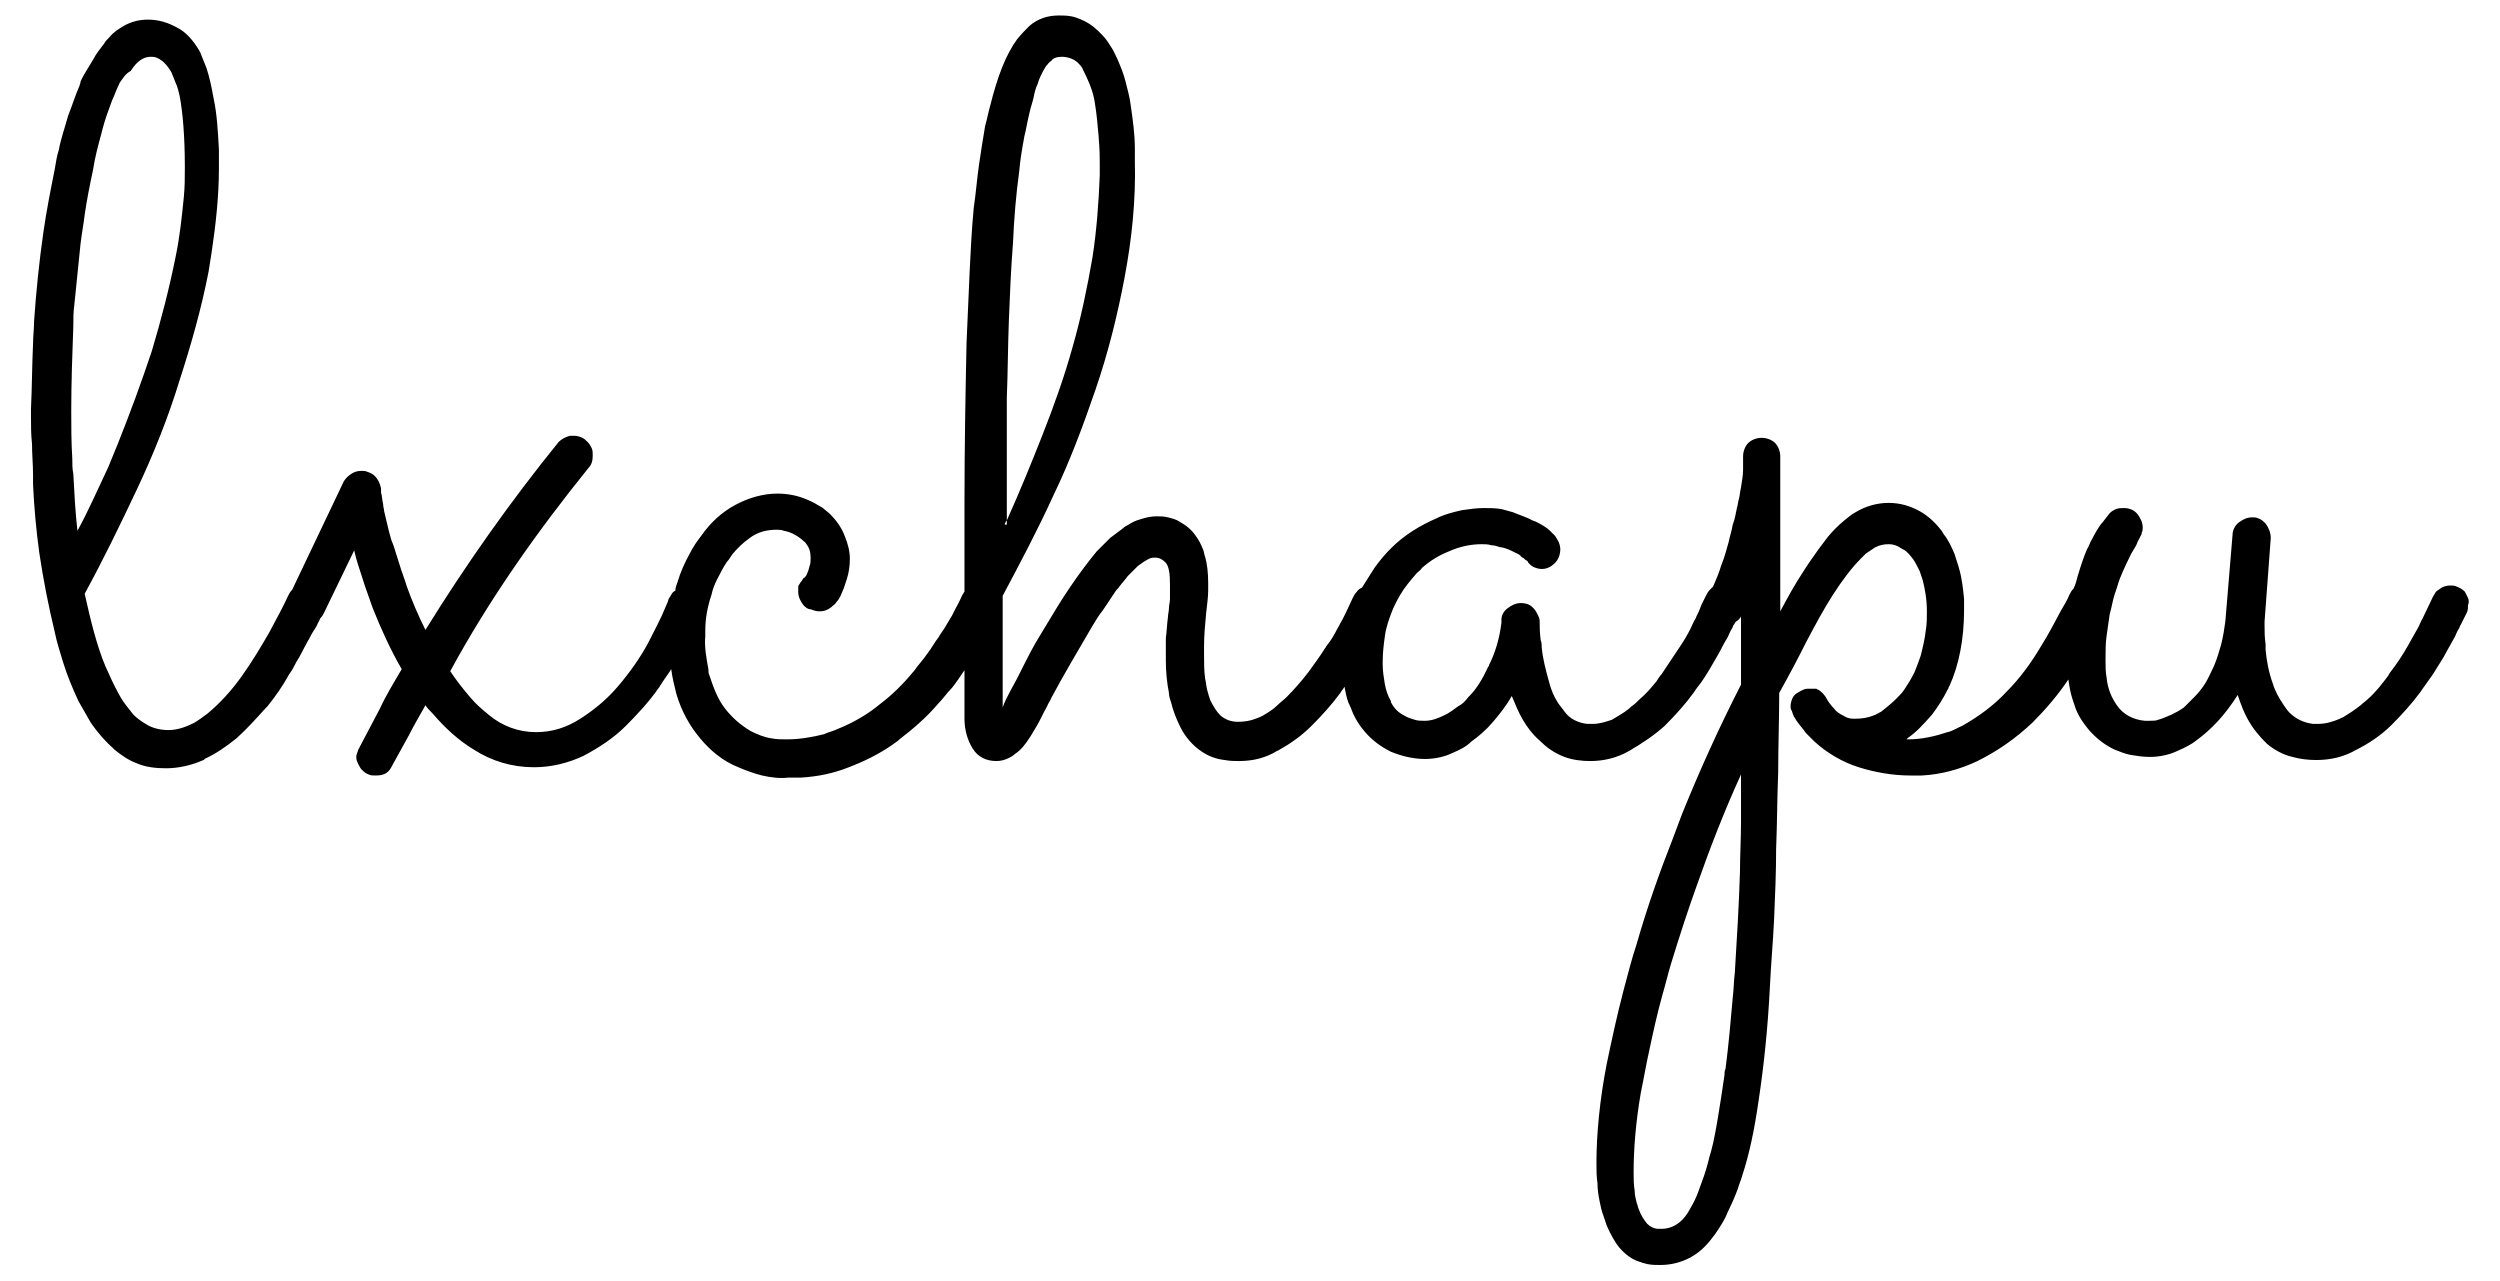
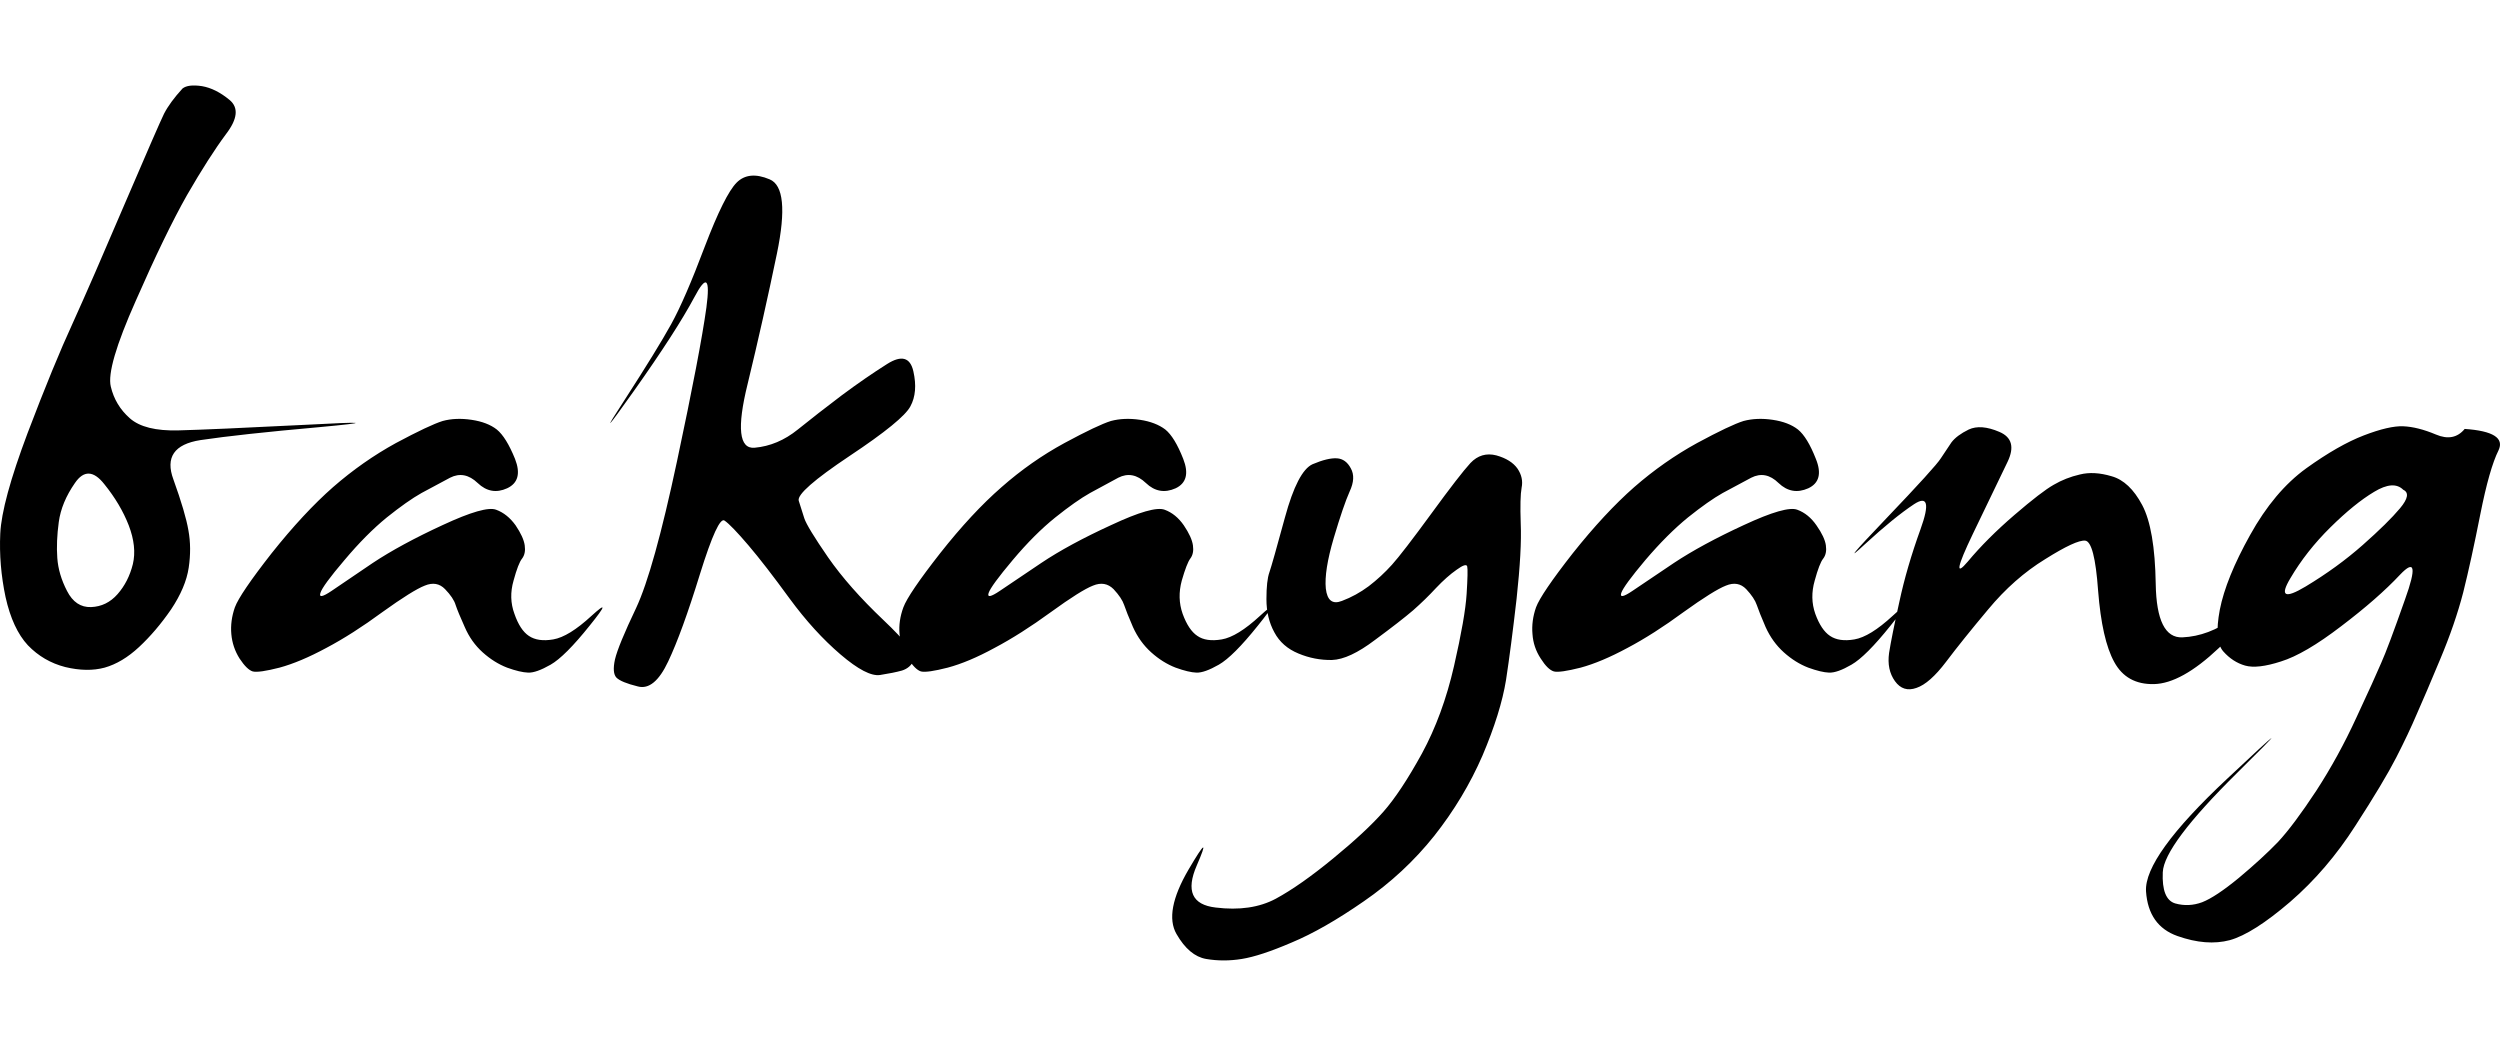
- <svg viewBox="0 0 242.1 124" height="50">
-   <g>
-     <path d="M239,57.9c-0.1-0.2-0.2-0.4-0.3-0.6c-0.2-0.2-0.5-0.4-0.8-0.5c-0.2-0.1-0.4-0.1-0.6-0.1c-0.4,0-0.7,0.1-1,0.3   c-0.1,0.1-0.3,0.2-0.4,0.3c-0.1,0.2-0.2,0.3-0.3,0.5c-0.3,0.6-0.6,1.3-1,2.1c-0.2,0.3-0.3,0.7-0.5,1c-0.3,0.5-0.6,1.1-0.9,1.6   c-0.5,0.9-1.1,1.8-1.8,2.7c0,0.1-0.1,0.1-0.1,0.2c-0.6,0.8-1.2,1.6-2,2.3c-0.2,0.2-0.5,0.4-0.7,0.6c-0.5,0.4-1.1,0.8-1.6,1.1   c-0.1,0.1-0.3,0.1-0.4,0.2c-0.7,0.3-1.4,0.5-2.1,0.5H224c-0.9-0.1-1.7-0.5-2.3-1.1c-0.2-0.2-0.4-0.5-0.6-0.8c-0.4-0.6-0.8-1.3-1-2   c-0.4-1.1-0.6-2.2-0.7-3.3v-0.5c-0.1-0.7-0.1-1.3-0.1-1.8v-0.4l0.6-8.1c0-0.5-0.2-1-0.5-1.4c-0.2-0.2-0.4-0.4-0.7-0.5   c-0.2-0.1-0.4-0.1-0.6-0.1c-0.5,0-0.9,0.2-1.3,0.5c-0.4,0.3-0.6,0.8-0.6,1.2l-0.7,8.4c-0.1,0.7-0.2,1.4-0.4,2.2   c-0.2,0.7-0.4,1.4-0.7,2.1c-0.3,0.6-0.5,1.1-0.8,1.6s-0.7,1-1.1,1.4l-1,1c-0.4,0.3-0.8,0.5-1.2,0.7c-0.5,0.2-0.9,0.4-1.3,0.5   c-0.2,0.1-0.5,0.1-0.8,0.1h-0.5c-1.1-0.1-2.1-0.6-2.7-1.5c-0.5-0.7-0.9-1.6-1-2.7c-0.1-0.5-0.1-1.1-0.1-1.6c0-0.1,0-0.1,0-0.2   c0-0.8,0-1.5,0.1-2.2c0.1-0.7,0.2-1.4,0.3-2.1c0.2-0.7,0.3-1.4,0.5-2c0.2-0.5,0.3-1,0.5-1.5c0.4-1,0.8-1.8,1.1-2.4   c0.3-0.5,0.5-0.8,0.6-1.1c0-0.1,0.1-0.2,0.1-0.2c0.1-0.2,0.2-0.4,0.3-0.6v-0.1c0.1-0.2,0.1-0.3,0.1-0.5c0-0.5-0.2-0.9-0.5-1.3   c-0.3-0.4-0.8-0.6-1.3-0.6c-0.3,0-0.5,0-0.8,0.1c-0.2,0.1-0.4,0.2-0.6,0.4l-0.7,0.9l-0.1,0.1c-0.3,0.4-0.6,0.9-0.9,1.5   c-0.2,0.3-0.3,0.7-0.5,1c-0.3,0.7-0.6,1.6-0.9,2.6c-0.1,0.4-0.2,0.8-0.4,1.2c-0.2,0.2-0.3,0.4-0.4,0.6c-0.2,0.5-0.5,1-0.8,1.5   c-0.6,1.1-1.2,2.3-1.9,3.4c-1,1.7-2.1,3.2-3.4,4.5c-1.2,1.3-2.7,2.4-4.3,3.3c-0.5,0.2-0.9,0.5-1.4,0.6c-1.2,0.4-2.5,0.7-3.8,0.7   h-0.2c0,0,0.1,0,0.1-0.1c0.9-0.6,1.6-1.4,2.4-2.3c0.6-0.8,1.1-1.6,1.5-2.4c0.1-0.1,0.1-0.3,0.2-0.4c0.9-2,1.4-4.5,1.4-7.3V58   c-0.1-1-0.2-2-0.5-3c-0.1-0.4-0.3-0.9-0.4-1.3c-0.3-0.7-0.6-1.4-1.1-2c0-0.1-0.1-0.1-0.1-0.2c-0.6-0.8-1.3-1.5-2.2-2   c-0.9-0.5-1.9-0.8-3-0.8c-1.1,0-2.2,0.3-3.2,0.9c-0.4,0.2-0.7,0.5-1.1,0.8c-0.6,0.5-1.1,1-1.6,1.6c-0.3,0.4-0.6,0.8-0.9,1.2   c-0.5,0.7-1,1.4-1.5,2.2c-0.8,1.2-1.5,2.5-2.2,3.8v-15c0-0.5-0.2-1-0.5-1.3s-0.8-0.5-1.3-0.5s-1,0.2-1.3,0.5s-0.5,0.8-0.5,1.3v1.1   c0,0.1,0,0.1,0,0.2c0,0.5-0.1,1-0.2,1.7c-0.1,0.4-0.1,0.7-0.2,1.1c-0.1,0.3-0.1,0.6-0.2,0.9c-0.1,0.5-0.2,1.1-0.4,1.6   c-0.1,0.6-0.3,1.2-0.4,1.7c-0.2,0.7-0.4,1.5-0.7,2.2c-0.2,0.7-0.5,1.4-0.8,2.1c-0.1,0.1-0.2,0.2-0.3,0.3c-0.2,0.2-0.3,0.4-0.4,0.6   c-0.1,0.2-0.2,0.4-0.3,0.6c-0.1,0.2-0.2,0.4-0.3,0.7s-0.3,0.6-0.4,0.9c-0.2,0.3-0.3,0.6-0.5,1c-0.3,0.6-0.6,1.1-1,1.7   c-0.6,0.9-1.2,1.8-1.8,2.7c-0.2,0.2-0.3,0.4-0.5,0.7c-0.5,0.6-1,1.2-1.6,1.7c-0.3,0.3-0.5,0.5-0.8,0.7c-0.4,0.4-0.9,0.7-1.4,1   c-0.2,0.1-0.3,0.2-0.5,0.3c-0.6,0.2-1.2,0.4-1.8,0.4h-0.6c-0.9-0.1-1.7-0.5-2.2-1.2c-0.2-0.3-0.4-0.5-0.6-0.8   c-0.4-0.6-0.7-1.3-0.9-2.1c-0.3-1.1-0.6-2.2-0.7-3.3c0-0.2,0-0.5-0.1-0.7c-0.1-0.8-0.1-1.4-0.1-1.9c0-0.2-0.1-0.4-0.2-0.6   c-0.1-0.2-0.2-0.4-0.4-0.6l-0.1-0.1c-0.3-0.3-0.7-0.4-1.1-0.4c-0.5,0-0.9,0.2-1.3,0.5c-0.4,0.3-0.6,0.7-0.6,1.1v0.3   c-0.2,1.6-0.6,2.9-1.2,4.1c0,0.1-0.1,0.2-0.1,0.2c-0.5,1.1-1.1,2.1-1.8,2.8c0,0,0,0-0.1,0.1c-0.3,0.4-0.6,0.7-1,0.9   c-0.4,0.3-0.8,0.6-1.2,0.8c-0.8,0.4-1.4,0.6-2,0.6h-0.1c-0.3,0-0.6,0-0.9-0.1c-0.3-0.1-0.7-0.2-1-0.4c-0.6-0.3-1-0.7-1.3-1.3   c0,0,0,0,0-0.1c-0.3-0.5-0.5-1.1-0.6-1.7s-0.2-1.2-0.2-1.9c0-0.1,0-0.1,0-0.2c0-0.9,0.1-1.7,0.2-2.4c0.1-0.9,0.4-1.7,0.7-2.5   c0.2-0.5,0.5-1.1,0.8-1.6c0.4-0.7,1-1.4,1.6-2.1c0.2-0.2,0.4-0.3,0.5-0.5c0.8-0.7,1.6-1.2,2.6-1.6c1.1-0.5,2.2-0.7,3.2-0.7   c0.3,0,0.6,0,0.9,0.1c0.3,0,0.6,0.1,0.9,0.2h0.1c0.5,0.1,0.9,0.3,1.3,0.5c0.2,0.1,0.5,0.2,0.6,0.4c0.1,0.1,0.2,0.1,0.3,0.2l0.1,0.1   c0.2,0.1,0.3,0.2,0.3,0.3c0.2,0.2,0.3,0.3,0.5,0.4c0.2,0.1,0.5,0.2,0.8,0.2c0.5,0,0.9-0.2,1.3-0.6c0.3-0.3,0.5-0.8,0.5-1.3   c0-0.3-0.1-0.6-0.2-0.8c-0.1-0.2-0.2-0.3-0.3-0.5c0,0-0.2-0.2-0.4-0.4l-0.1-0.1c-0.3-0.3-0.8-0.6-1.4-0.9c-0.1,0-0.2-0.1-0.3-0.1   c-0.5-0.3-1.2-0.5-1.9-0.8c-0.4-0.1-0.7-0.2-1.1-0.3c-0.6-0.1-1.1-0.1-1.7-0.1c-0.7,0-1.4,0.1-2.1,0.2c-0.9,0.2-1.7,0.4-2.5,0.8   c-1.6,0.7-3.1,1.6-4.4,2.9c-0.6,0.6-1.1,1.2-1.6,1.9c-0.4,0.6-0.8,1.3-1.2,1.9c-0.2,0.1-0.4,0.2-0.5,0.4c-0.2,0.2-0.3,0.4-0.4,0.6   c-0.2,0.4-0.4,0.9-0.7,1.5c-0.1,0.2-0.2,0.4-0.3,0.6c-0.2,0.3-0.3,0.6-0.5,0.9c-0.3,0.6-0.6,1.1-1,1.6c-0.1,0.1-0.1,0.2-0.2,0.3   c-0.5,0.8-1.1,1.6-1.6,2.3c-0.7,0.9-1.4,1.7-2.1,2.4c-0.3,0.3-0.6,0.5-0.9,0.8c-0.4,0.4-0.9,0.7-1.4,1c-0.2,0.1-0.4,0.2-0.7,0.3   c-0.5,0.2-1.1,0.3-1.7,0.3c-0.7,0-1.2-0.2-1.7-0.6c-0.4-0.4-0.7-0.9-1-1.5c-0.1-0.3-0.2-0.6-0.3-1c-0.1-0.4-0.1-0.7-0.2-1.1   c-0.1-0.8-0.1-1.5-0.1-2.3v-0.8c0-1.1,0.1-2.1,0.2-3.2c0.1-0.9,0.2-1.6,0.2-2.2v-0.8c0-0.9-0.1-1.8-0.3-2.5   c-0.1-0.2-0.1-0.5-0.2-0.7c-0.2-0.5-0.4-0.9-0.7-1.3c-0.4-0.6-0.9-1-1.6-1.4c-0.3-0.2-0.7-0.3-1.1-0.4c-0.4-0.1-0.7-0.1-1.1-0.1   c-0.5,0-1,0.1-1.6,0.3c-0.4,0.1-0.8,0.3-1.1,0.5c-0.2,0.1-0.4,0.2-0.6,0.4c-0.4,0.3-0.8,0.6-1.2,0.9c-0.4,0.4-0.7,0.7-1.1,1.1   c-0.1,0.1-0.1,0.1-0.2,0.2c-0.9,1.1-1.8,2.3-2.6,3.5c-0.9,1.3-1.7,2.7-2.5,4c-0.1,0.2-0.2,0.3-0.3,0.5c-0.7,1.1-1.3,2.3-1.9,3.5   c-0.3,0.6-0.6,1.2-1,1.9c-0.3,0.6-0.6,1.1-0.8,1.7V57.7c1.7-3.2,3.4-6.4,4.9-9.7c1.6-3.3,2.9-6.8,4.1-10.3s2.1-7.1,2.8-10.8   s1.1-7.5,1-11.3v-1.2c0-1.4-0.2-2.8-0.4-4.2c-0.1-0.8-0.3-1.5-0.5-2.3c-0.2-0.8-0.5-1.5-0.8-2.2c-0.2-0.4-0.4-0.9-0.7-1.3   c-0.4-0.7-1-1.3-1.6-1.8c-0.5-0.4-1.1-0.7-1.7-0.9c-0.6-0.2-1.1-0.2-1.7-0.2c-1,0-2,0.3-2.8,1c-0.4,0.4-0.8,0.8-1.2,1.3   c-1.1,1.5-1.9,3.6-2.6,6.4c-0.2,0.7-0.3,1.3-0.5,2c-0.2,1.2-0.4,2.4-0.6,3.8c-0.2,1.4-0.3,2.8-0.5,4.1c-0.2,2.1-0.3,4.1-0.4,6.2   c-0.1,2.3-0.2,4.6-0.3,6.9c-0.1,4.8-0.2,10-0.2,15.6v8.5c-0.1,0.1-0.1,0.2-0.2,0.3c-0.1,0.2-0.3,0.7-0.7,1.4   c-0.1,0.2-0.2,0.4-0.3,0.6c-0.2,0.3-0.4,0.7-0.6,1c-0.2,0.4-0.5,0.7-0.7,1.1c-0.4,0.5-0.7,1.1-1.1,1.6c-0.4,0.6-0.9,1.1-1.3,1.7   l-0.1,0.1c-0.9,1.1-2,2.2-3.2,3.1c-1.2,1-2.6,1.8-4.1,2.4c-0.4,0.2-0.9,0.3-1.3,0.5c-1.2,0.3-2.4,0.5-3.6,0.5c-0.5,0-1,0-1.5-0.1   c-0.7-0.1-1.4-0.4-2-0.7c-1-0.6-1.8-1.3-2.5-2.2c-0.7-0.9-1.1-2-1.5-3.2c-0.1-0.2-0.1-0.4-0.1-0.6c-0.2-1.1-0.4-2.2-0.3-3.2v-0.5   c0-1.2,0.2-2.3,0.6-3.5c0.1-0.5,0.3-1,0.5-1.4c0.3-0.6,0.6-1.2,1-1.8c0.2-0.2,0.3-0.4,0.5-0.7c0.5-0.6,1-1.1,1.7-1.6   c0.8-0.6,1.7-0.8,2.6-0.8c0.2,0,0.5,0,0.7,0.1c0.6,0.1,1.2,0.4,1.7,0.8c0.2,0.2,0.4,0.3,0.5,0.5c0.3,0.4,0.4,0.8,0.4,1.3   c0,0.3,0,0.6-0.1,0.8c0,0.1-0.1,0.3-0.1,0.4c-0.1,0.2-0.1,0.3-0.2,0.5C78,55.8,78,55.9,77.8,56c-0.1,0.2-0.3,0.4-0.4,0.6   c-0.1,0.1-0.1,0.2-0.1,0.3v0.4c0,0.5,0.2,0.9,0.5,1.3c0.2,0.2,0.4,0.4,0.7,0.4c0.5,0.2,0.7,0.2,0.9,0.2c0.4,0,0.7-0.1,1.1-0.4   c0.2-0.2,0.4-0.3,0.5-0.5c0.2-0.2,0.3-0.4,0.4-0.6c0.1-0.2,0.2-0.5,0.3-0.7c0.1-0.3,0.2-0.6,0.3-0.9c0.2-0.6,0.3-1.3,0.3-2   c0-0.7-0.2-1.5-0.5-2.2c-0.3-0.8-0.8-1.5-1.4-2.1c-0.2-0.2-0.5-0.4-0.7-0.6c-0.5-0.3-1-0.6-1.5-0.8c-0.9-0.4-1.9-0.6-2.9-0.6   c-1.4,0-2.8,0.4-4.1,1.1s-2.4,1.7-3.3,3c-0.4,0.5-0.8,1.1-1.1,1.7c-0.5,0.9-0.9,1.8-1.2,2.8c-0.1,0.3-0.2,0.5-0.2,0.8   c-0.2,0.1-0.3,0.2-0.4,0.4c-0.1,0.2-0.3,0.4-0.3,0.6c-0.1,0.2-0.2,0.5-0.3,0.7c-0.4,1-1,2.1-1.6,3.3c-0.8,1.5-1.8,2.9-2.9,4.2   c-1.1,1.3-2.3,2.3-3.7,3.2c-1.4,0.9-2.8,1.3-4.3,1.3c-1.7,0-3.3-0.6-4.6-1.7c-0.6-0.5-1.2-1-1.7-1.6c-0.7-0.8-1.4-1.7-2-2.6   c3.8-7,8.4-13.5,13.4-19.7c0.3-0.3,0.4-0.7,0.4-1.2c0-0.2,0-0.5-0.1-0.7c-0.1-0.2-0.2-0.4-0.4-0.6c-0.2-0.2-0.3-0.3-0.5-0.4   c-0.2-0.1-0.5-0.2-0.8-0.2h-0.4c-0.4,0.1-0.8,0.3-1.1,0.6c-4.7,5.8-9,11.9-12.9,18.2c-0.7-1.4-1.3-2.8-1.8-4.2   c-0.2-0.7-0.5-1.4-0.7-2.1c-0.2-0.6-0.4-1.3-0.6-1.9c-0.1-0.2-0.1-0.3-0.2-0.5c-0.3-1-0.5-2-0.7-2.8c0-0.2-0.1-0.4-0.1-0.7   c-0.1-0.4-0.1-0.8-0.2-1.1v-0.4c-0.1-0.5-0.3-0.9-0.6-1.2c-0.2-0.2-0.4-0.3-0.7-0.4c-0.2-0.1-0.4-0.1-0.6-0.1c-0.4,0-0.7,0.1-1,0.3   s-0.5,0.4-0.7,0.7l-5,10.5c-0.2,0.2-0.3,0.4-0.4,0.6c-0.4,0.9-1,2-1.8,3.5c-0.8,1.4-1.7,2.9-2.7,4.3c-1,1.4-2.1,2.6-3.3,3.6   c-0.4,0.3-0.8,0.6-1.3,0.9c-0.8,0.4-1.6,0.7-2.5,0.7c-0.8,0-1.6-0.2-2.2-0.6c-0.5-0.3-1.1-0.7-1.5-1.3c-0.4-0.5-0.8-1-1.1-1.6   c-0.5-0.9-0.9-1.8-1.3-2.7c-0.8-1.9-1.4-4.3-2-7c1.8-3.3,3.5-6.8,5.1-10.2c1.6-3.4,3-6.9,4.1-10.5c1.1-3.4,2.1-6.9,2.8-10.5   c0.1-0.6,0.2-1.3,0.3-1.9c0.4-2.7,0.7-5.4,0.7-8.1v-1.8c-0.1-1.9-0.2-3.5-0.5-4.9c-0.2-1.1-0.4-2.1-0.7-3c-0.2-0.5-0.4-1-0.6-1.5   c0-0.1-0.1-0.1-0.1-0.2c-0.6-1-1.3-1.8-2.1-2.2c-0.9-0.5-1.8-0.8-2.9-0.8c-0.8,0-1.6,0.2-2.3,0.6c-0.5,0.3-1,0.6-1.4,1.1   c-0.2,0.2-0.4,0.4-0.5,0.6C9.8,4.6,9.3,5.2,9,5.8C8.6,6.5,8.1,7.2,7.8,7.9c0,0.2-0.1,0.3-0.1,0.4C7.3,9.2,7,10.2,6.6,11.2   c-0.3,1.1-0.7,2.2-0.9,3.3c-0.2,0.6-0.3,1.3-0.4,1.9c-0.4,2-0.8,4-1.1,6.1c-0.4,2.8-0.7,5.7-0.9,8.6c0,0.7-0.1,1.5-0.1,2.2   c-0.1,2.1-0.1,4.2-0.2,6.3v0.8c0,0.8,0,1.7,0.1,2.6c0,1,0.1,2,0.1,3v0.9c0.1,2.2,0.3,4.4,0.6,6.6c0.4,2.7,0.9,5.2,1.5,7.7   c0.2,1,0.5,1.9,0.8,2.9c0.4,1.3,0.9,2.5,1.5,3.8c0.4,0.7,0.8,1.4,1.2,2.1c0.7,1,1.4,1.8,2.3,2.6c0.6,0.5,1.3,1,2.1,1.3   c0.9,0.4,1.9,0.5,2.9,0.5c1.2,0,2.5-0.3,3.6-0.8c0,0,0.1,0,0.1-0.1c1.1-0.5,2.1-1.2,3.1-2c1-0.9,1.9-1.9,2.8-2.9   c0.1-0.1,0.1-0.1,0.2-0.2c0.8-1,1.5-2,2.1-3.1c0.3-0.4,0.5-0.8,0.7-1.2c0.4-0.6,0.7-1.3,1.1-2c0.2-0.3,0.3-0.6,0.5-0.9   s0.4-0.6,0.5-0.9c0.1-0.1,0.1-0.2,0.2-0.4c0.2-0.2,0.3-0.4,0.4-0.6l2.9-6c0.2,0.9,0.5,1.8,0.8,2.7c0.3,1,0.7,2,1,2.9   c0.8,2,1.7,4,2.8,5.9c-0.7,1.2-1.5,2.5-2.1,3.8c-0.7,1.3-1.3,2.5-2,3.8c0,0.1-0.1,0.1-0.1,0.2c-0.1,0.3-0.2,0.5-0.2,0.7   c0,0.3,0.1,0.5,0.2,0.7c0.1,0.2,0.2,0.4,0.3,0.5c0.2,0.2,0.4,0.4,0.7,0.5c0.2,0.1,0.4,0.1,0.7,0.1c0.5,0,0.9-0.1,1.2-0.4   c0.2-0.2,0.3-0.4,0.4-0.6l1.6-2.9c0.5-1,1.1-2,1.6-2.9c0.2,0.3,0.4,0.5,0.7,0.8c1.2,1.4,2.5,2.6,4,3.5c1.7,1.1,3.7,1.7,5.8,1.7   c1.7,0,3.3-0.4,4.8-1.1c1.5-0.8,2.9-1.7,4.1-2.9c1.2-1.2,2.3-2.4,3.2-3.7c0.1-0.1,0.1-0.2,0.2-0.3c0.3-0.5,0.7-1,1-1.5   c0.1,0.8,0.3,1.6,0.5,2.4c0.5,1.7,1.3,3.1,2.3,4.3s2.2,2.2,3.7,2.8c0.7,0.3,1.5,0.6,2.3,0.8c0.9,0.2,1.7,0.3,2.6,0.2h1.2   c1.6-0.1,3.1-0.4,4.6-1c0.2-0.1,0.3-0.1,0.5-0.2c1.5-0.6,3-1.4,4.3-2.4l0.1-0.1c1.3-1,2.6-2.1,3.7-3.4c0.5-0.5,0.9-1.1,1.4-1.6   c0.4-0.5,0.8-1.1,1.2-1.7v4.7c0,1.1,0.3,2.1,0.8,2.9s1.3,1.2,2.3,1.2c0.4,0,0.8-0.1,1.2-0.3c0.2-0.1,0.4-0.2,0.6-0.4   c0.5-0.3,1-0.9,1.5-1.7c0.2-0.3,0.4-0.7,0.6-1c0.3-0.5,0.6-1.2,1-1.9c0.1-0.3,0.3-0.5,0.4-0.8c0.6-1.1,1.2-2.2,1.9-3.4   s1.4-2.4,2.1-3.6c0.3-0.5,0.6-1,1-1.5c0.4-0.6,0.8-1.2,1.2-1.8c0.1-0.2,0.3-0.3,0.4-0.5c0.3-0.4,0.6-0.7,0.8-1l1-1   c0.4-0.3,0.7-0.5,1.1-0.7c0.2-0.1,0.4-0.1,0.6-0.1c0.4,0,0.7,0.2,1,0.5c0.3,0.4,0.4,1,0.4,2.1V58c0,0.3-0.1,0.6-0.1,0.9   s-0.1,0.6-0.1,0.9c-0.1,0.7-0.1,1.3-0.2,2V64c0,1,0.1,2.1,0.3,3.1c0,0.3,0.1,0.6,0.2,0.9c0.2,0.8,0.5,1.6,0.9,2.4   c0.5,1,1.2,1.8,2.1,2.4c0.6,0.4,1.3,0.7,2.2,0.8c0.5,0.1,1,0.1,1.4,0.1c1.3,0,2.6-0.3,3.7-1c0.1,0,0.2-0.1,0.2-0.1   c1.1-0.6,2.2-1.4,3.1-2.3c1-1,2-2.1,2.8-3.2c0.1-0.2,0.3-0.4,0.4-0.6c0.1,0.5,0.2,1.1,0.4,1.6c0.1,0.1,0.1,0.3,0.2,0.4   c0.3,0.9,0.8,1.7,1.4,2.4c0.7,0.8,1.5,1.4,2.5,1.9c1,0.4,2.1,0.7,3.3,0.7c0.9,0,1.9-0.2,2.7-0.6c0.7-0.3,1.3-0.6,1.8-1.1   c0.7-0.5,1.4-1.1,2-1.8c0.7-0.8,1.4-1.7,1.9-2.6c0.1,0.2,0.2,0.5,0.3,0.7c0.6,1.5,1.4,2.8,2.6,3.8c0.6,0.6,1.4,1.1,2.2,1.4   c0.8,0.3,1.7,0.4,2.5,0.4c1.3,0,2.6-0.3,3.8-1s2.4-1.5,3.4-2.4c1-1,2-2.1,2.8-3.2c0.3-0.5,0.7-0.9,1-1.4c0.4-0.6,0.8-1.3,1.2-2   c0.1-0.2,0.3-0.5,0.4-0.7c0.2-0.4,0.4-0.8,0.6-1.1s0.3-0.7,0.5-1c0.1-0.1,0.1-0.3,0.2-0.4c0.1-0.1,0.1-0.2,0.2-0.3   c0.2-0.1,0.4-0.3,0.5-0.5v6.6c-2.1,4.1-4,8.3-5.7,12.5c-0.3,0.8-0.6,1.6-0.9,2.4c-1.3,3.3-2.5,6.7-3.5,10.2   c-0.5,1.5-0.9,3.1-1.3,4.6c-0.6,2.3-1.1,4.6-1.6,7c-0.7,3.6-1,6.9-1,9.6c0,0.7,0,1.3,0.1,2c0,0.6,0.1,1.2,0.2,1.7   c0.1,0.5,0.2,1,0.4,1.5c0.1,0.3,0.2,0.6,0.3,0.9c0.4,0.9,0.8,1.6,1.2,2.1c0.6,0.7,1.3,1.2,2,1.4c0.1,0,0.2,0.1,0.3,0.1   c0.6,0.2,1.1,0.2,1.6,0.2h0.1c1.7,0,3.3-0.7,4.4-1.9c0.3-0.3,0.6-0.7,0.9-1.1c0.4-0.6,0.9-1.3,1.2-2.1c0.4-0.8,0.7-1.5,1-2.3   c0.1-0.4,0.3-0.8,0.4-1.2c0.7-2.1,1.2-4.5,1.6-7.3c0.5-3.3,0.9-7,1.1-11.1c0.1-2.1,0.3-4.3,0.4-6.4c0.1-2.3,0.2-4.6,0.2-6.9   c0.1-2.5,0.1-4.9,0.2-7.4c0-2.6,0.1-5.2,0.1-7.7c0.9-1.6,1.8-3.3,2.6-4.9c0.9-1.7,1.7-3.2,2.6-4.6c0.9-1.4,1.8-2.6,2.7-3.5   c0.2-0.2,0.3-0.3,0.5-0.5l0.9-0.6c0.4-0.2,0.8-0.3,1.3-0.3c0.4,0,0.8,0.1,1.2,0.4c0.1,0,0.1,0.1,0.2,0.1c0.4,0.2,0.7,0.6,1,1   c0.2,0.3,0.4,0.7,0.6,1.1c0.1,0.3,0.2,0.6,0.3,0.9c0.2,0.8,0.4,1.8,0.4,3c0,0.6,0,1.2-0.1,1.8c-0.1,0.9-0.3,1.7-0.5,2.5   c-0.2,0.6-0.4,1.1-0.6,1.6c-0.3,0.6-0.6,1.1-1,1.7c-0.2,0.3-0.5,0.6-0.8,0.9c-0.4,0.4-0.9,0.8-1.4,1.2c-0.2,0.1-0.5,0.3-0.8,0.4   c-0.5,0.2-1.1,0.3-1.7,0.3c-0.1,0-0.1,0-0.2,0c-0.4,0-0.7-0.1-1-0.3c-0.4-0.2-0.7-0.4-0.9-0.7c-0.3-0.3-0.6-0.7-0.8-1.1   c-0.2-0.3-0.4-0.5-0.7-0.7c-0.1,0-0.2-0.1-0.2-0.1h-0.1c0,0,0,0-0.1,0c0,0,0,0-0.1,0h-0.6c-0.2,0-0.4,0.1-0.6,0.2   c-0.2,0.1-0.3,0.2-0.5,0.3l-0.1,0.1l-0.1,0.1c-0.2,0.3-0.3,0.7-0.3,1c0,0.1,0,0.3,0.1,0.4c0.1,0.2,0.1,0.4,0.2,0.5   c0,0.1,0,0.1,0.1,0.2c0.2,0.4,0.5,0.7,0.8,1.1c0.1,0.1,0.2,0.3,0.3,0.4l0.8,0.8c1.2,1.1,2.7,2,4.3,2.5s3.3,0.8,5,0.8h1.1   c1.9-0.1,3.7-0.6,5.4-1.4c2-1,3.7-2.2,5.3-3.7c1.3-1.3,2.5-2.7,3.5-4.2c0.1,0.7,0.2,1.3,0.4,1.9c0.1,0.3,0.2,0.6,0.3,0.9   c0.3,0.8,0.8,1.5,1.3,2.1c0.7,0.8,1.6,1.5,2.5,1.9c0.5,0.2,1,0.4,1.5,0.5c0.6,0.1,1.2,0.2,1.9,0.2c0.9,0,1.9-0.2,2.7-0.6   c0.7-0.3,1.3-0.6,1.8-1c1.5-1.1,2.8-2.5,4-4.4c0.3,0.9,0.6,1.7,1,2.4c0.5,0.9,1.1,1.6,1.8,2.3c0.7,0.6,1.6,1.1,2.5,1.3   c0.7,0.2,1.5,0.3,2.3,0.3c1.4,0,2.7-0.3,3.9-1c1.2-0.6,2.4-1.4,3.4-2.4s2-2.1,2.8-3.2c0.4-0.6,0.8-1.1,1.2-1.7   c0.3-0.5,0.7-1.1,1-1.6c0.4-0.7,0.7-1.3,1-1.8c0.2-0.3,0.3-0.7,0.5-1c0.1-0.1,0.1-0.3,0.2-0.4c0.3-0.6,0.5-1,0.6-1.2   c0.1-0.2,0.1-0.5,0.1-0.7C239.1,58.4,239.1,58.1,239,57.9z M97.5,50.4V38.5c0.1-2.4,0.1-4.9,0.2-7.5c0.1-2.5,0.2-5,0.4-7.5   c0.1-2.4,0.3-4.7,0.6-6.9c0.1-1.2,0.3-2.3,0.5-3.4c0.2-0.8,0.3-1.5,0.5-2.3c0.1-0.5,0.3-1,0.4-1.5s0.2-0.9,0.4-1.3   c0.1-0.4,0.3-0.8,0.5-1.2c0.1-0.2,0.2-0.3,0.3-0.5c0.2-0.2,0.3-0.4,0.5-0.5c0.2-0.3,0.6-0.4,1-0.4c0.6,0,1.2,0.2,1.6,0.6   c0.2,0.2,0.4,0.4,0.5,0.7c0.2,0.4,0.4,0.8,0.6,1.3c0.2,0.5,0.4,1.1,0.5,1.7c0.2,1.2,0.3,2.3,0.4,3.5v0.1c0.1,1.1,0.1,1.9,0.1,2.4   V17c-0.1,2.6-0.3,5.3-0.7,7.9c-0.5,2.9-1.1,5.8-1.9,8.6c-0.8,2.9-1.8,5.7-2.9,8.5C99.9,44.8,98.8,47.5,97.5,50.4v0.4h-0.2   C97.3,50.7,97.4,50.5,97.5,50.4z M7.5,51.4c-0.2-1.7-0.3-3.6-0.4-5.5C7,45.4,7,44.9,7,44.4c-0.1-1.6-0.1-3.1-0.1-4.6   c0-2.7,0.1-5.5,0.2-8.2c0-0.7,0-1.4,0.1-2.1c0.2-2,0.4-3.9,0.6-5.9c0.1-0.9,0.3-1.9,0.4-2.8c0.2-1.4,0.5-2.9,0.8-4.3   c0.2-1.3,0.5-2.4,0.8-3.5c0.2-0.8,0.4-1.5,0.7-2.3c0.2-0.5,0.3-0.9,0.5-1.3c0.2-0.5,0.4-1,0.6-1.4c0.3-0.4,0.5-0.8,1-1.1   c0.1,0,0.1-0.1,0.1-0.1c0.6-0.9,1.2-1.3,1.9-1.3c0.2,0,0.4,0,0.6,0.1c0.5,0.2,1,0.7,1.4,1.4c0.1,0.3,0.3,0.7,0.4,1   c0.2,0.4,0.3,0.9,0.4,1.3c0.3,1.6,0.5,3.9,0.5,6.9c0,1,0,1.9-0.1,2.9c-0.2,2-0.4,3.9-0.8,5.8c-0.6,3-1.4,6.1-2.3,9.1   c-1,3-2.1,6-3.3,9c-0.3,0.7-0.6,1.5-0.9,2.2C9.5,47.3,8.6,49.4,7.5,51.4z M168.6,79.6c0,1.6-0.1,3.2-0.1,4.8   c-0.1,3.3-0.3,6.5-0.5,9.8c-0.1,0.8-0.1,1.6-0.2,2.4c-0.2,2.3-0.4,4.6-0.7,6.9c-0.1,0.2-0.1,0.4-0.1,0.6c-0.2,1.4-0.4,2.7-0.6,3.9   c-0.2,1.2-0.4,2.4-0.7,3.5c-0.2,0.6-0.3,1.2-0.5,1.8c-0.2,0.7-0.5,1.4-0.7,2c-0.2,0.6-0.5,1.2-0.8,1.7c-0.3,0.6-0.7,1.1-1.1,1.4   c-0.5,0.4-1.1,0.6-1.7,0.6h-0.3c-0.4,0-0.8-0.2-1.1-0.5c-0.3-0.4-0.6-0.8-0.8-1.4c-0.1-0.2-0.1-0.4-0.2-0.6   c-0.1-0.4-0.2-0.8-0.2-1.2c-0.1-0.6-0.1-1.2-0.1-1.8c0-2.2,0.2-4.8,0.7-7.7c0.3-1.4,0.5-2.7,0.8-4c0.4-1.9,0.8-3.7,1.3-5.5   c0.3-1,0.5-1.9,0.8-2.9c0.8-2.6,1.6-5.1,2.5-7.6c1.3-3.7,2.7-7.3,4.3-10.8C168.6,76.5,168.6,78,168.6,79.6z" />
-   </g>
+ <svg xmlns="http://www.w3.org/2000/svg" version="1.1" width="478.043" height="200" viewBox="0.981 10.248 85.04 29.762">
+   <path d="M7.19 10.35L7.19 10.35Q7.38 10.20 7.85 10.27Q8.32 10.35 8.79 10.74Q9.26 11.13 8.67 11.90Q8.09 12.68 7.34 13.98Q6.60 15.29 5.60 17.57Q4.59 19.84 4.75 20.49Q4.90 21.13 5.40 21.57Q5.90 22.01 7.05 21.98Q8.20 21.95 11.37 21.79Q14.53 21.62 11.84 21.87Q9.14 22.11 7.80 22.31Q6.46 22.52 6.88 23.65Q7.29 24.79 7.39 25.38Q7.50 25.98 7.40 26.65Q7.30 27.32 6.80 28.07Q6.29 28.81 5.71 29.35Q5.14 29.88 4.54 30.05Q3.95 30.21 3.20 30.03Q2.46 29.84 1.93 29.29Q1.41 28.73 1.17 27.65Q0.94 26.56 0.99 25.49Q1.04 24.41 1.92 22.07Q2.81 19.73 3.46 18.32Q4.10 16.91 5.23 14.26Q6.37 11.60 6.56 11.21Q6.76 10.82 7.19 10.35ZM4.53 23.81L4.53 23.81Q3.98 23.11 3.53 23.77Q3.07 24.43 2.98 25.10Q2.89 25.76 2.93 26.32Q2.97 26.88 3.26 27.44Q3.55 28.01 4.08 27.99Q4.61 27.97 4.98 27.55Q5.35 27.13 5.50 26.53Q5.64 25.94 5.36 25.21Q5.08 24.49 4.53 23.81ZM16.04 21.66L16.04 21.66Q16.48 21.54 17.02 21.62Q17.56 21.70 17.88 21.95Q18.20 22.21 18.50 22.95Q18.79 23.69 18.23 23.95Q17.68 24.20 17.23 23.77Q16.78 23.34 16.29 23.59Q15.80 23.85 15.32 24.11Q14.84 24.38 14.14 24.94Q13.44 25.51 12.70 26.39Q11.95 27.27 11.88 27.51Q11.80 27.75 12.26 27.44Q12.71 27.13 13.66 26.49Q14.61 25.86 16.04 25.20Q17.48 24.53 17.86 24.68Q18.24 24.82 18.52 25.21Q18.79 25.61 18.83 25.89Q18.87 26.17 18.74 26.34Q18.61 26.50 18.45 27.09Q18.28 27.68 18.48 28.22Q18.67 28.77 18.97 28.97Q19.28 29.18 19.80 29.09Q20.33 29.00 21.10 28.29Q21.88 27.58 21.04 28.62Q20.20 29.67 19.71 29.95Q19.22 30.23 18.95 30.22Q18.67 30.21 18.23 30.05Q17.79 29.88 17.40 29.53Q17.01 29.18 16.79 28.67Q16.56 28.16 16.48 27.92Q16.41 27.68 16.12 27.38Q15.84 27.09 15.43 27.26Q15.02 27.42 13.99 28.16Q12.97 28.91 12.08 29.38Q11.19 29.86 10.49 30.05Q9.79 30.23 9.58 30.18Q9.38 30.12 9.13 29.74Q8.89 29.36 8.85 28.91Q8.81 28.46 8.97 28.00Q9.14 27.54 10.22 26.16Q11.31 24.79 12.31 23.91Q13.32 23.03 14.45 22.41Q15.59 21.80 16.04 21.66ZM26.04 13.55L26.04 13.55Q26.45 13.14 27.16 13.44Q27.87 13.73 27.41 15.96Q26.95 18.18 26.41 20.41Q25.86 22.64 26.65 22.57Q27.44 22.50 28.12 21.95Q28.79 21.41 29.61 20.79Q30.43 20.18 31.16 19.72Q31.89 19.26 32.05 19.97Q32.21 20.68 31.95 21.16Q31.70 21.64 29.88 22.85Q28.07 24.06 28.15 24.37Q28.24 24.67 28.34 24.97Q28.44 25.27 29.15 26.30Q29.86 27.32 31.03 28.43Q32.19 29.53 32.07 29.79Q31.95 30.06 31.66 30.15Q31.37 30.23 30.92 30.30Q30.47 30.37 29.57 29.60Q28.67 28.83 27.84 27.70Q27.01 26.56 26.44 25.89Q25.86 25.21 25.63 25.05Q25.41 24.88 24.79 26.87Q24.18 28.85 23.71 29.84Q23.24 30.84 22.68 30.69Q22.11 30.55 21.95 30.39Q21.80 30.23 21.90 29.77Q22.01 29.30 22.62 28.02Q23.22 26.74 24.01 23.03Q24.80 19.32 25.01 17.80Q25.21 16.29 24.60 17.45Q23.98 18.61 22.55 20.63Q21.11 22.66 22.23 20.94Q23.34 19.22 23.81 18.37Q24.28 17.52 24.95 15.74Q25.63 13.96 26.04 13.55ZM38.77 21.66L38.77 21.66Q39.22 21.54 39.76 21.62Q40.29 21.70 40.62 21.95Q40.94 22.21 41.23 22.95Q41.52 23.69 40.97 23.95Q40.41 24.20 39.96 23.77Q39.51 23.34 39.02 23.59Q38.54 23.85 38.06 24.11Q37.58 24.38 36.88 24.94Q36.17 25.51 35.43 26.39Q34.69 27.27 34.61 27.51Q34.53 27.75 34.99 27.44Q35.45 27.13 36.40 26.49Q37.34 25.86 38.78 25.20Q40.21 24.53 40.60 24.68Q40.98 24.82 41.25 25.21Q41.52 25.61 41.56 25.89Q41.60 26.17 41.47 26.34Q41.35 26.50 41.18 27.09Q41.02 27.68 41.21 28.22Q41.41 28.77 41.71 28.97Q42.01 29.18 42.54 29.09Q43.07 29.00 43.84 28.29Q44.61 27.58 43.77 28.62Q42.93 29.67 42.44 29.95Q41.95 30.23 41.68 30.22Q41.41 30.21 40.97 30.05Q40.53 29.88 40.14 29.53Q39.75 29.18 39.52 28.67Q39.30 28.16 39.22 27.92Q39.14 27.68 38.86 27.38Q38.57 27.09 38.16 27.26Q37.75 27.42 36.73 28.16Q35.70 28.91 34.81 29.38Q33.93 29.86 33.22 30.05Q32.52 30.23 32.31 30.18Q32.11 30.12 31.87 29.74Q31.62 29.36 31.58 28.91Q31.54 28.46 31.71 28.00Q31.88 27.54 32.96 26.16Q34.04 24.79 35.05 23.91Q36.05 23.03 37.19 22.41Q38.32 21.80 38.77 21.66ZM51.00 23.09L51.00 23.09Q51.37 22.70 51.88 22.83Q52.38 22.97 52.60 23.28Q52.81 23.59 52.74 23.93Q52.68 24.26 52.71 25.15Q52.75 26.04 52.57 27.70Q52.38 29.36 52.21 30.47Q52.03 31.58 51.41 33.04Q50.78 34.49 49.77 35.77Q48.75 37.05 47.37 38.00Q46.00 38.95 44.92 39.40Q43.85 39.86 43.22 39.96Q42.60 40.06 42.01 39.96Q41.43 39.86 41.00 39.11Q40.57 38.36 41.41 36.92Q42.25 35.49 41.69 36.78Q41.13 38.07 42.33 38.21Q43.54 38.36 44.38 37.91Q45.21 37.46 46.33 36.54Q47.44 35.63 48.04 34.95Q48.63 34.28 49.35 32.97Q50.06 31.66 50.44 30Q50.82 28.34 50.87 27.54Q50.92 26.74 50.89 26.61Q50.86 26.48 50.53 26.72Q50.20 26.95 49.83 27.34Q49.47 27.73 49.05 28.10Q48.63 28.46 47.75 29.11Q46.88 29.77 46.29 29.79Q45.70 29.80 45.15 29.57Q44.59 29.34 44.33 28.85Q44.06 28.36 44.06 27.72Q44.06 27.09 44.16 26.81Q44.26 26.52 44.69 24.94Q45.12 23.36 45.63 23.13Q46.15 22.91 46.46 22.93Q46.76 22.95 46.93 23.27Q47.11 23.59 46.89 24.06Q46.68 24.53 46.35 25.64Q46.02 26.76 46.08 27.36Q46.15 27.97 46.63 27.78Q47.11 27.60 47.54 27.28Q47.97 26.95 48.33 26.55Q48.69 26.15 49.67 24.81Q50.64 23.48 51.00 23.09ZM60.29 21.66L60.29 21.66Q60.74 21.54 61.28 21.62Q61.82 21.70 62.14 21.95Q62.46 22.21 62.75 22.95Q63.05 23.69 62.49 23.95Q61.93 24.20 61.48 23.77Q61.04 23.34 60.55 23.59Q60.06 23.85 59.58 24.11Q59.10 24.38 58.40 24.94Q57.70 25.51 56.95 26.39Q56.21 27.27 56.13 27.51Q56.05 27.75 56.51 27.44Q56.97 27.13 57.92 26.49Q58.87 25.86 60.30 25.20Q61.74 24.53 62.12 24.68Q62.50 24.82 62.77 25.21Q63.05 25.61 63.09 25.89Q63.13 26.17 63.00 26.34Q62.87 26.50 62.71 27.09Q62.54 27.68 62.73 28.22Q62.93 28.77 63.23 28.97Q63.54 29.18 64.06 29.09Q64.59 29.00 65.36 28.29Q66.13 27.58 65.29 28.62Q64.45 29.67 63.96 29.95Q63.48 30.23 63.20 30.22Q62.93 30.21 62.49 30.05Q62.05 29.88 61.66 29.53Q61.27 29.18 61.04 28.67Q60.82 28.16 60.74 27.92Q60.66 27.68 60.38 27.38Q60.10 27.09 59.69 27.26Q59.28 27.42 58.25 28.16Q57.23 28.91 56.34 29.38Q55.45 29.86 54.75 30.05Q54.04 30.23 53.84 30.18Q53.63 30.12 53.39 29.74Q53.14 29.36 53.11 28.91Q53.07 28.46 53.23 28.00Q53.40 27.54 54.48 26.16Q55.57 24.79 56.57 23.91Q57.58 23.03 58.71 22.41Q59.84 21.80 60.29 21.66ZM67.95 21.95L67.95 21.95Q68.36 21.76 68.99 22.03Q69.63 22.30 69.27 23.05Q68.91 23.79 68.09 25.50Q67.27 27.21 67.92 26.44Q68.57 25.66 69.50 24.86Q70.43 24.06 70.84 23.83Q71.25 23.59 71.73 23.48Q72.21 23.36 72.81 23.54Q73.42 23.71 73.85 24.52Q74.28 25.33 74.31 27.20Q74.34 29.06 75.22 29.02Q76.11 28.98 76.95 28.37Q77.79 27.75 78.20 27.12Q78.61 26.48 78.55 26.78Q78.50 27.07 78.11 27.64Q77.71 28.20 76.45 29.39Q75.18 30.59 74.25 30.61Q73.32 30.63 72.90 29.86Q72.48 29.10 72.35 27.43Q72.23 25.76 71.91 25.73Q71.60 25.70 70.55 26.36Q69.49 27.01 68.61 28.07Q67.73 29.12 67.18 29.85Q66.62 30.59 66.17 30.74Q65.72 30.90 65.44 30.51Q65.16 30.12 65.24 29.55Q65.33 28.98 65.59 27.81Q65.84 26.64 66.31 25.34Q66.78 24.04 66.09 24.49Q65.41 24.94 64.42 25.85Q63.44 26.76 65.13 24.99Q66.82 23.22 67.00 22.93Q67.19 22.64 67.36 22.39Q67.54 22.15 67.95 21.95ZM84.82 21.93L84.82 21.93Q86.27 22.03 85.97 22.66Q85.66 23.28 85.35 24.84Q85.04 26.41 84.77 27.49Q84.49 28.57 83.98 29.78Q83.48 30.98 83.19 31.63Q82.91 32.29 82.49 33.11Q82.07 33.93 81.10 35.43Q80.14 36.93 78.88 38.02Q77.62 39.10 76.83 39.32Q76.04 39.53 75.05 39.18Q74.06 38.83 73.98 37.66Q73.91 36.48 76.74 33.83Q79.57 31.17 77.08 33.63Q74.59 36.09 74.55 37.01Q74.51 37.93 74.97 38.07Q75.43 38.20 75.89 38.03Q76.35 37.85 77.14 37.20Q77.93 36.54 78.47 35.98Q79.00 35.41 79.77 34.24Q80.53 33.07 81.14 31.74Q81.76 30.41 81.98 29.89Q82.21 29.38 82.79 27.73Q83.38 26.09 82.62 26.89Q81.86 27.70 80.62 28.64Q79.38 29.59 78.57 29.84Q77.77 30.10 77.35 29.98Q76.93 29.86 76.61 29.50Q76.29 29.14 76.49 28.08Q76.70 27.01 77.52 25.54Q78.34 24.06 79.43 23.27Q80.53 22.48 81.39 22.15Q82.25 21.82 82.73 21.84Q83.22 21.86 83.84 22.12Q84.45 22.38 84.82 21.93ZM82.73 24.00L82.73 24.00Q82.40 23.67 81.74 24.07Q81.07 24.47 80.25 25.28Q79.43 26.09 78.89 27.01Q78.34 27.93 79.41 27.29Q80.49 26.64 81.35 25.88Q82.21 25.12 82.62 24.63Q83.03 24.14 82.73 24.00Z" fill="black" />
</svg>
